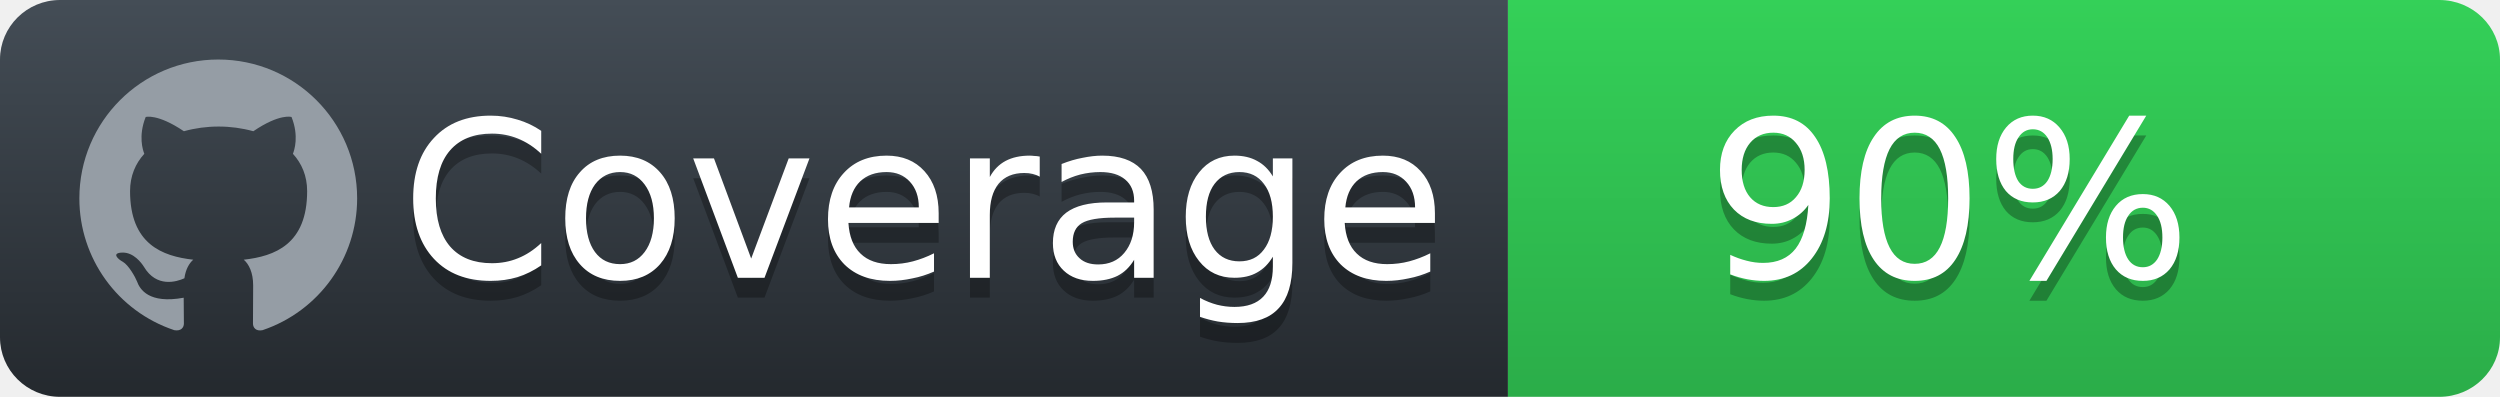
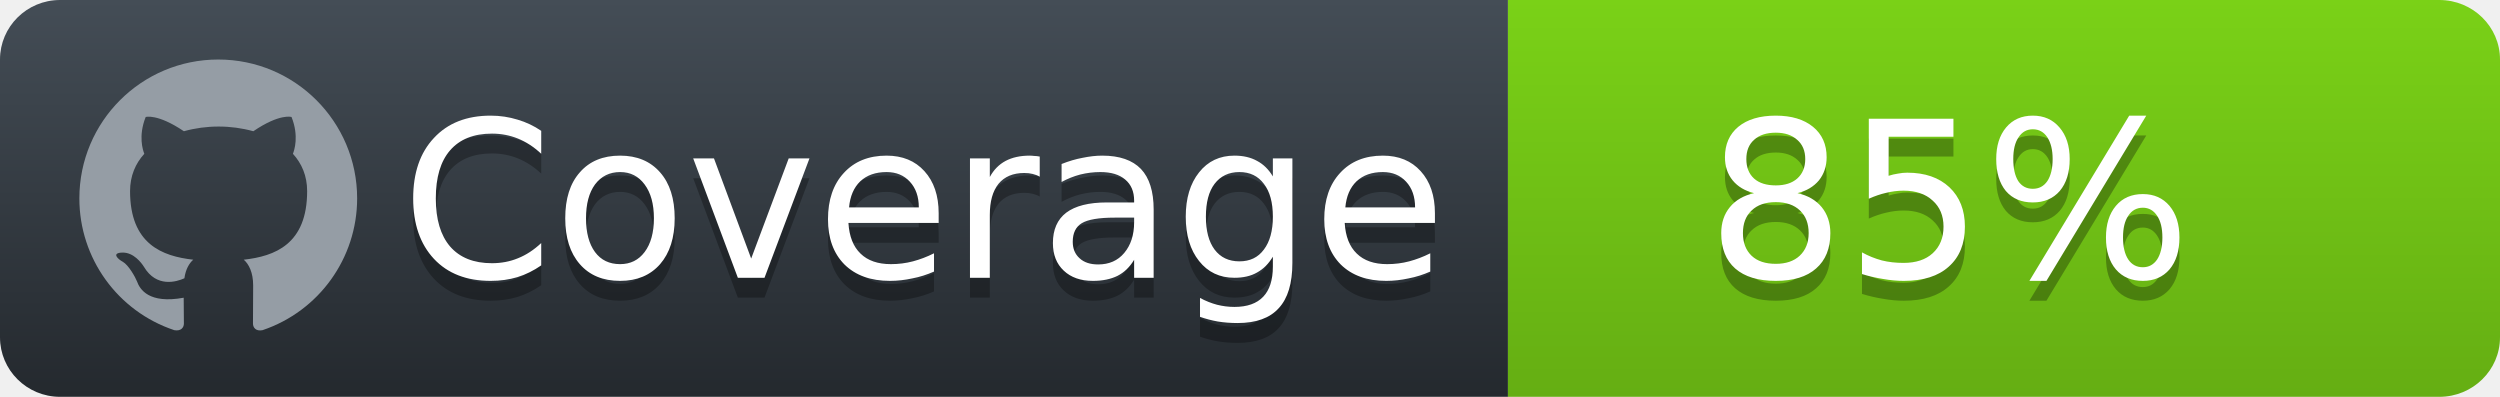
<svg xmlns="http://www.w3.org/2000/svg" width="126" height="20">
  <defs>
    <linearGradient id="workflow-fill" x1="50%" y1="0%" x2="50%" y2="100%">
      <stop stop-color="#444D56" offset="0%" />
      <stop stop-color="#24292E" offset="100%" />
    </linearGradient>
    <linearGradient id="state-fill" x1="50%" y1="0%" x2="50%" y2="100%">
-       <stop stop-color="#34D058" offset="0%" />
-       <stop stop-color="#2BAD49" offset="100%" />
+       <stop stop-color="#7ad117" offset="0%" />
+       <stop stop-color="#65AE13" offset="100%" />
    </linearGradient>
  </defs>
  <g fill="none" fill-rule="evenodd">
    <g font-family="'DejaVu Sans',Verdana,Geneva,sans-serif" font-size="11">
      <path id="workflow-bg" d="M0,3 C0,1.343 1.355,0 3.027,0 L76,0 L76,20 L3.027,20 C1.355,20 0,18.657 0,17 L0,3 Z" fill="url(#workflow-fill)" fill-rule="nonzero" />
      <text fill="#010101" fill-opacity=".3">
        <tspan x="20.198" y="15">Coverage</tspan>
      </text>
      <text fill="#FFFFFF">
        <tspan x="20.198" y="14">Coverage</tspan>
      </text>
    </g>
    <g transform="translate(76)" font-family="'DejaVu Sans',Verdana,Geneva,sans-serif" font-size="11">
      <path d="M0 0h46.939C48.629 0 50 1.343 50 3v14c0 1.657-1.37 3-3.061 3H0V0z" id="state-bg" fill="url(#state-fill)" fill-rule="nonzero" />
      <text fill="#010101" fill-opacity=".3">
-         <tspan x="10" y="15">90%</tspan>
+         <tspan x="10" y="15">85%</tspan>
      </text>
      <text fill="#FFFFFF">
-         <tspan x="10" y="14">90%</tspan>
+         <tspan x="10" y="14">85%</tspan>
      </text>
    </g>
    <path fill="#959DA5" d="M11 3c-3.868 0-7 3.132-7 7a6.996 6.996 0 0 0 4.786 6.641c.35.062.482-.148.482-.332 0-.166-.01-.718-.01-1.304-1.758.324-2.213-.429-2.353-.822-.079-.202-.42-.823-.717-.99-.245-.13-.595-.454-.01-.463.552-.009.946.508 1.077.718.63 1.058 1.636.76 2.039.577.061-.455.245-.761.446-.936-1.557-.175-3.185-.779-3.185-3.456 0-.762.271-1.392.718-1.882-.07-.175-.315-.892.07-1.855 0 0 .586-.183 1.925.718a6.5 6.5 0 0 1 1.75-.236 6.5 6.5 0 0 1 1.75.236c1.338-.91 1.925-.718 1.925-.718.385.963.14 1.68.07 1.855.446.49.717 1.112.717 1.882 0 2.686-1.636 3.28-3.194 3.456.254.219.473.639.473 1.295 0 .936-.009 1.689-.009 1.925 0 .184.131.402.481.332A7.011 7.011 0 0 0 18 10c0-3.867-3.133-7-7-7z" />
  </g>
</svg>
